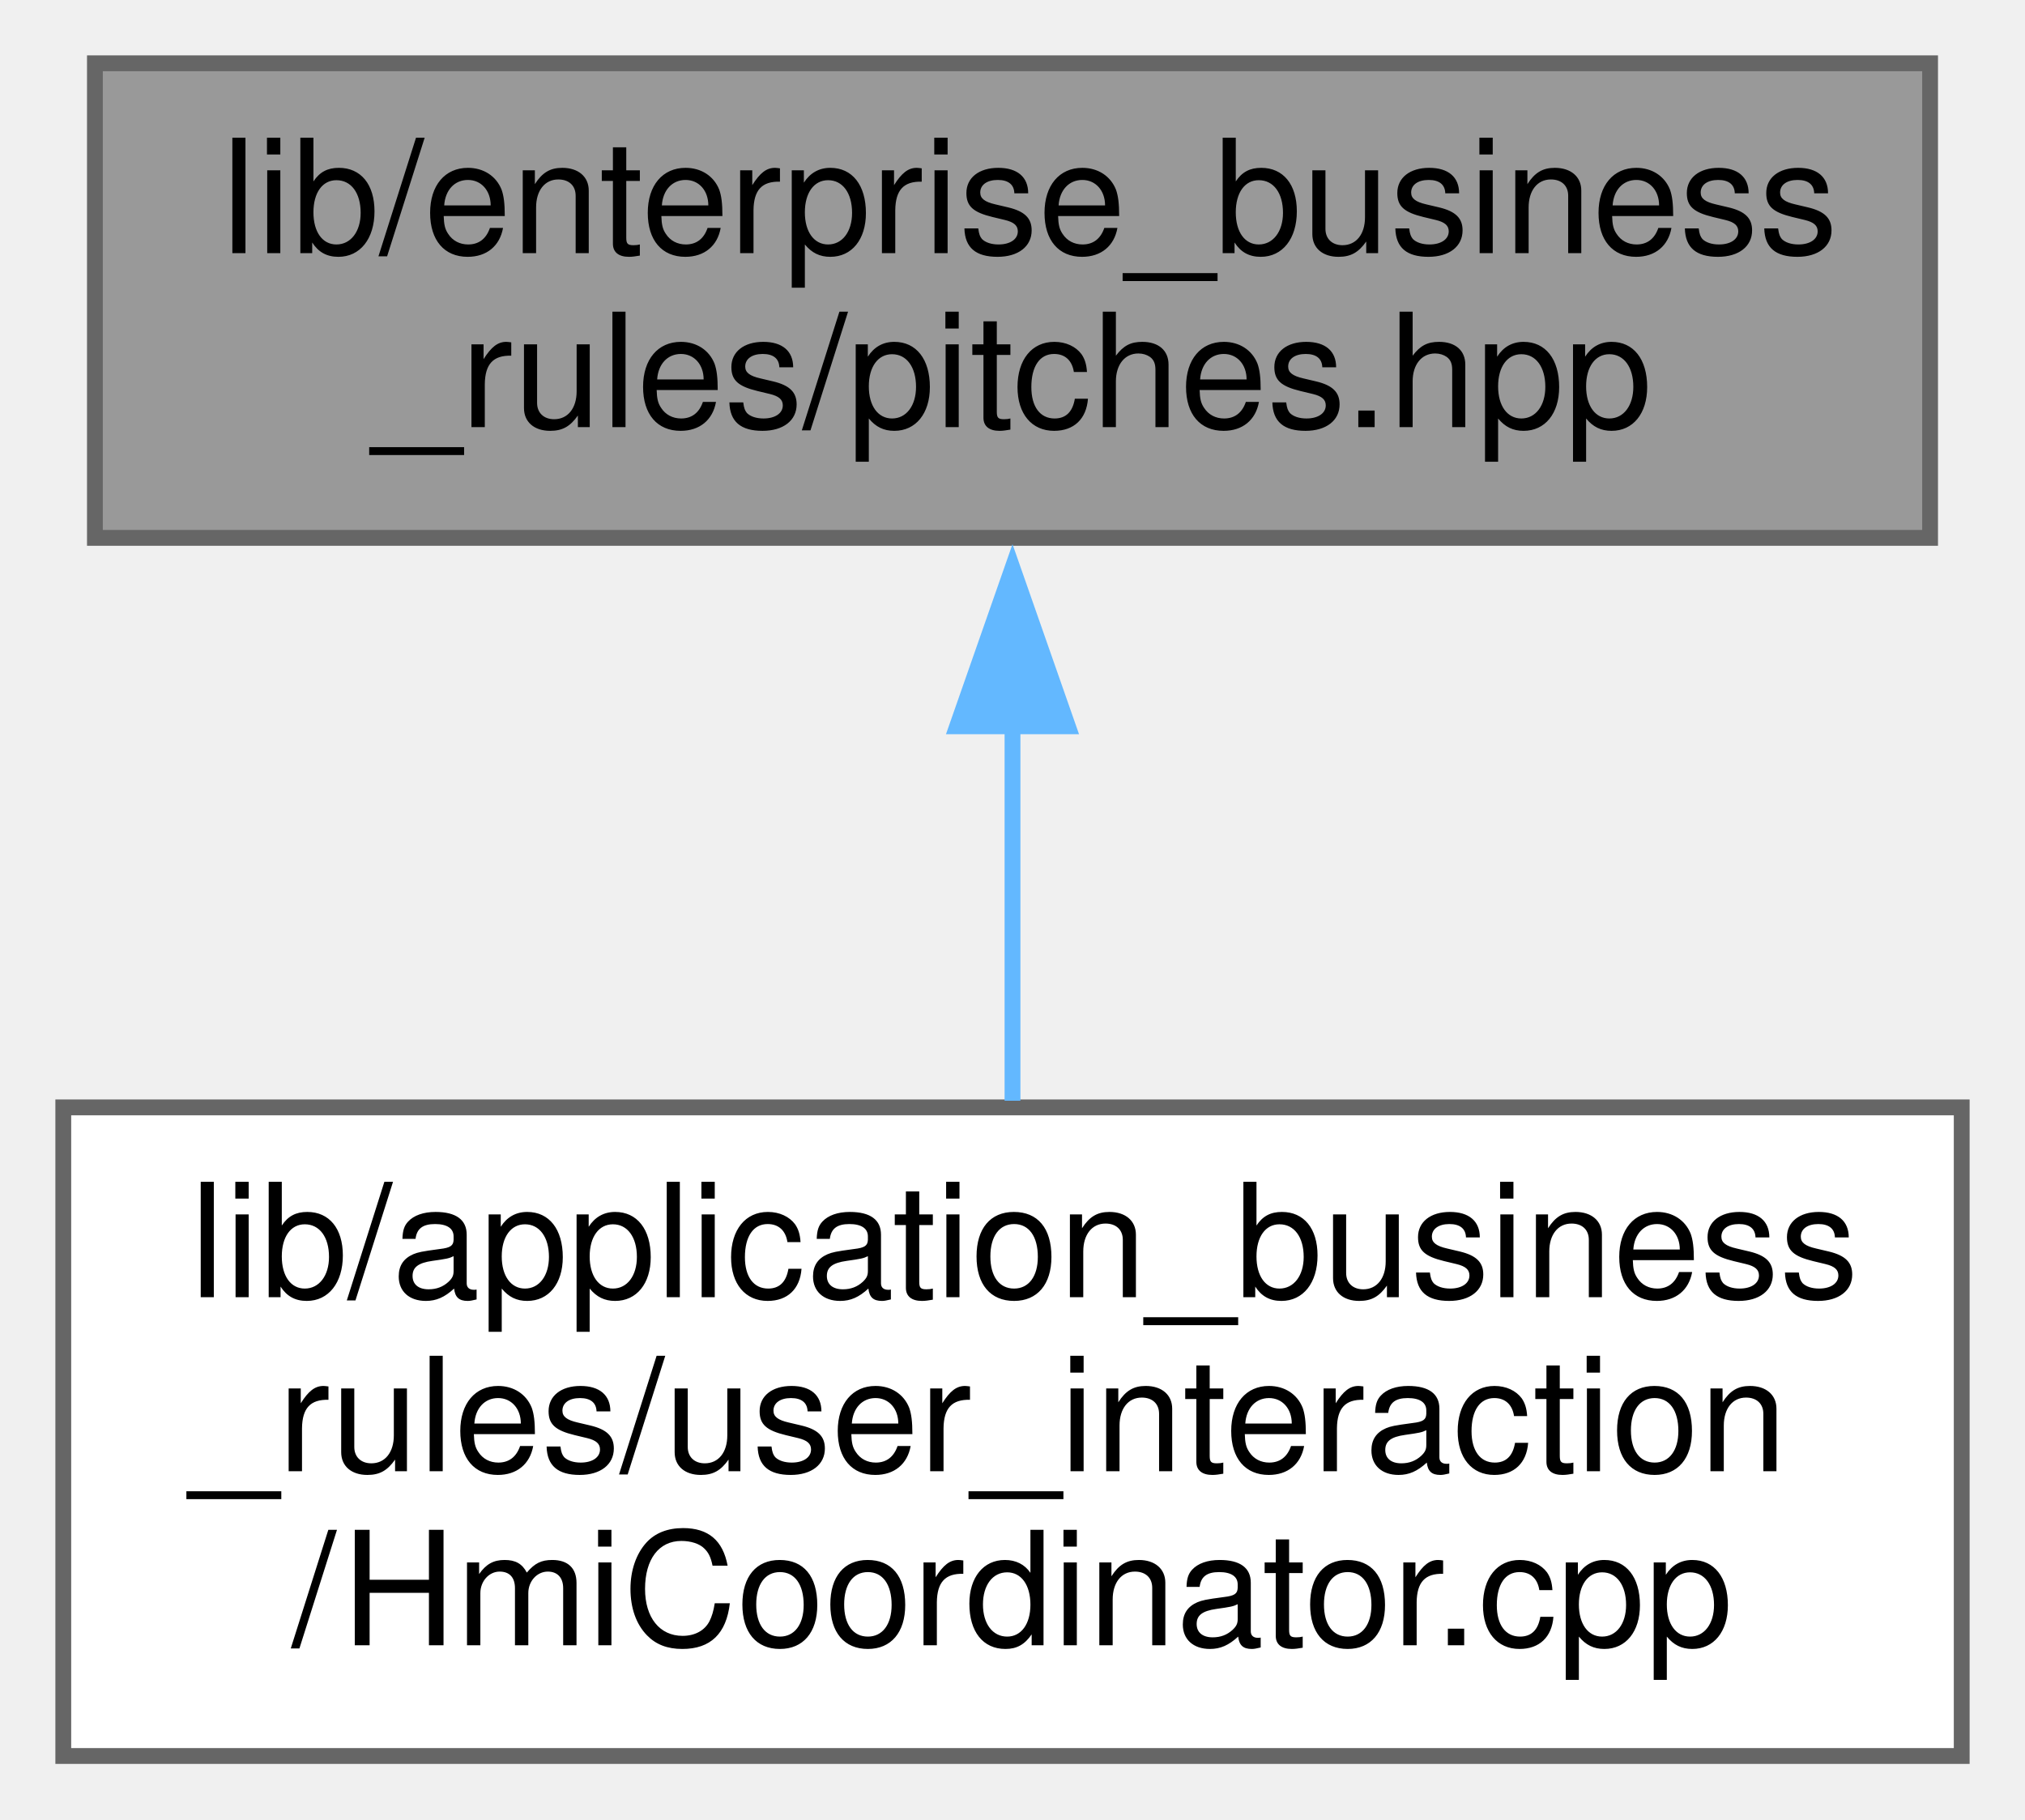
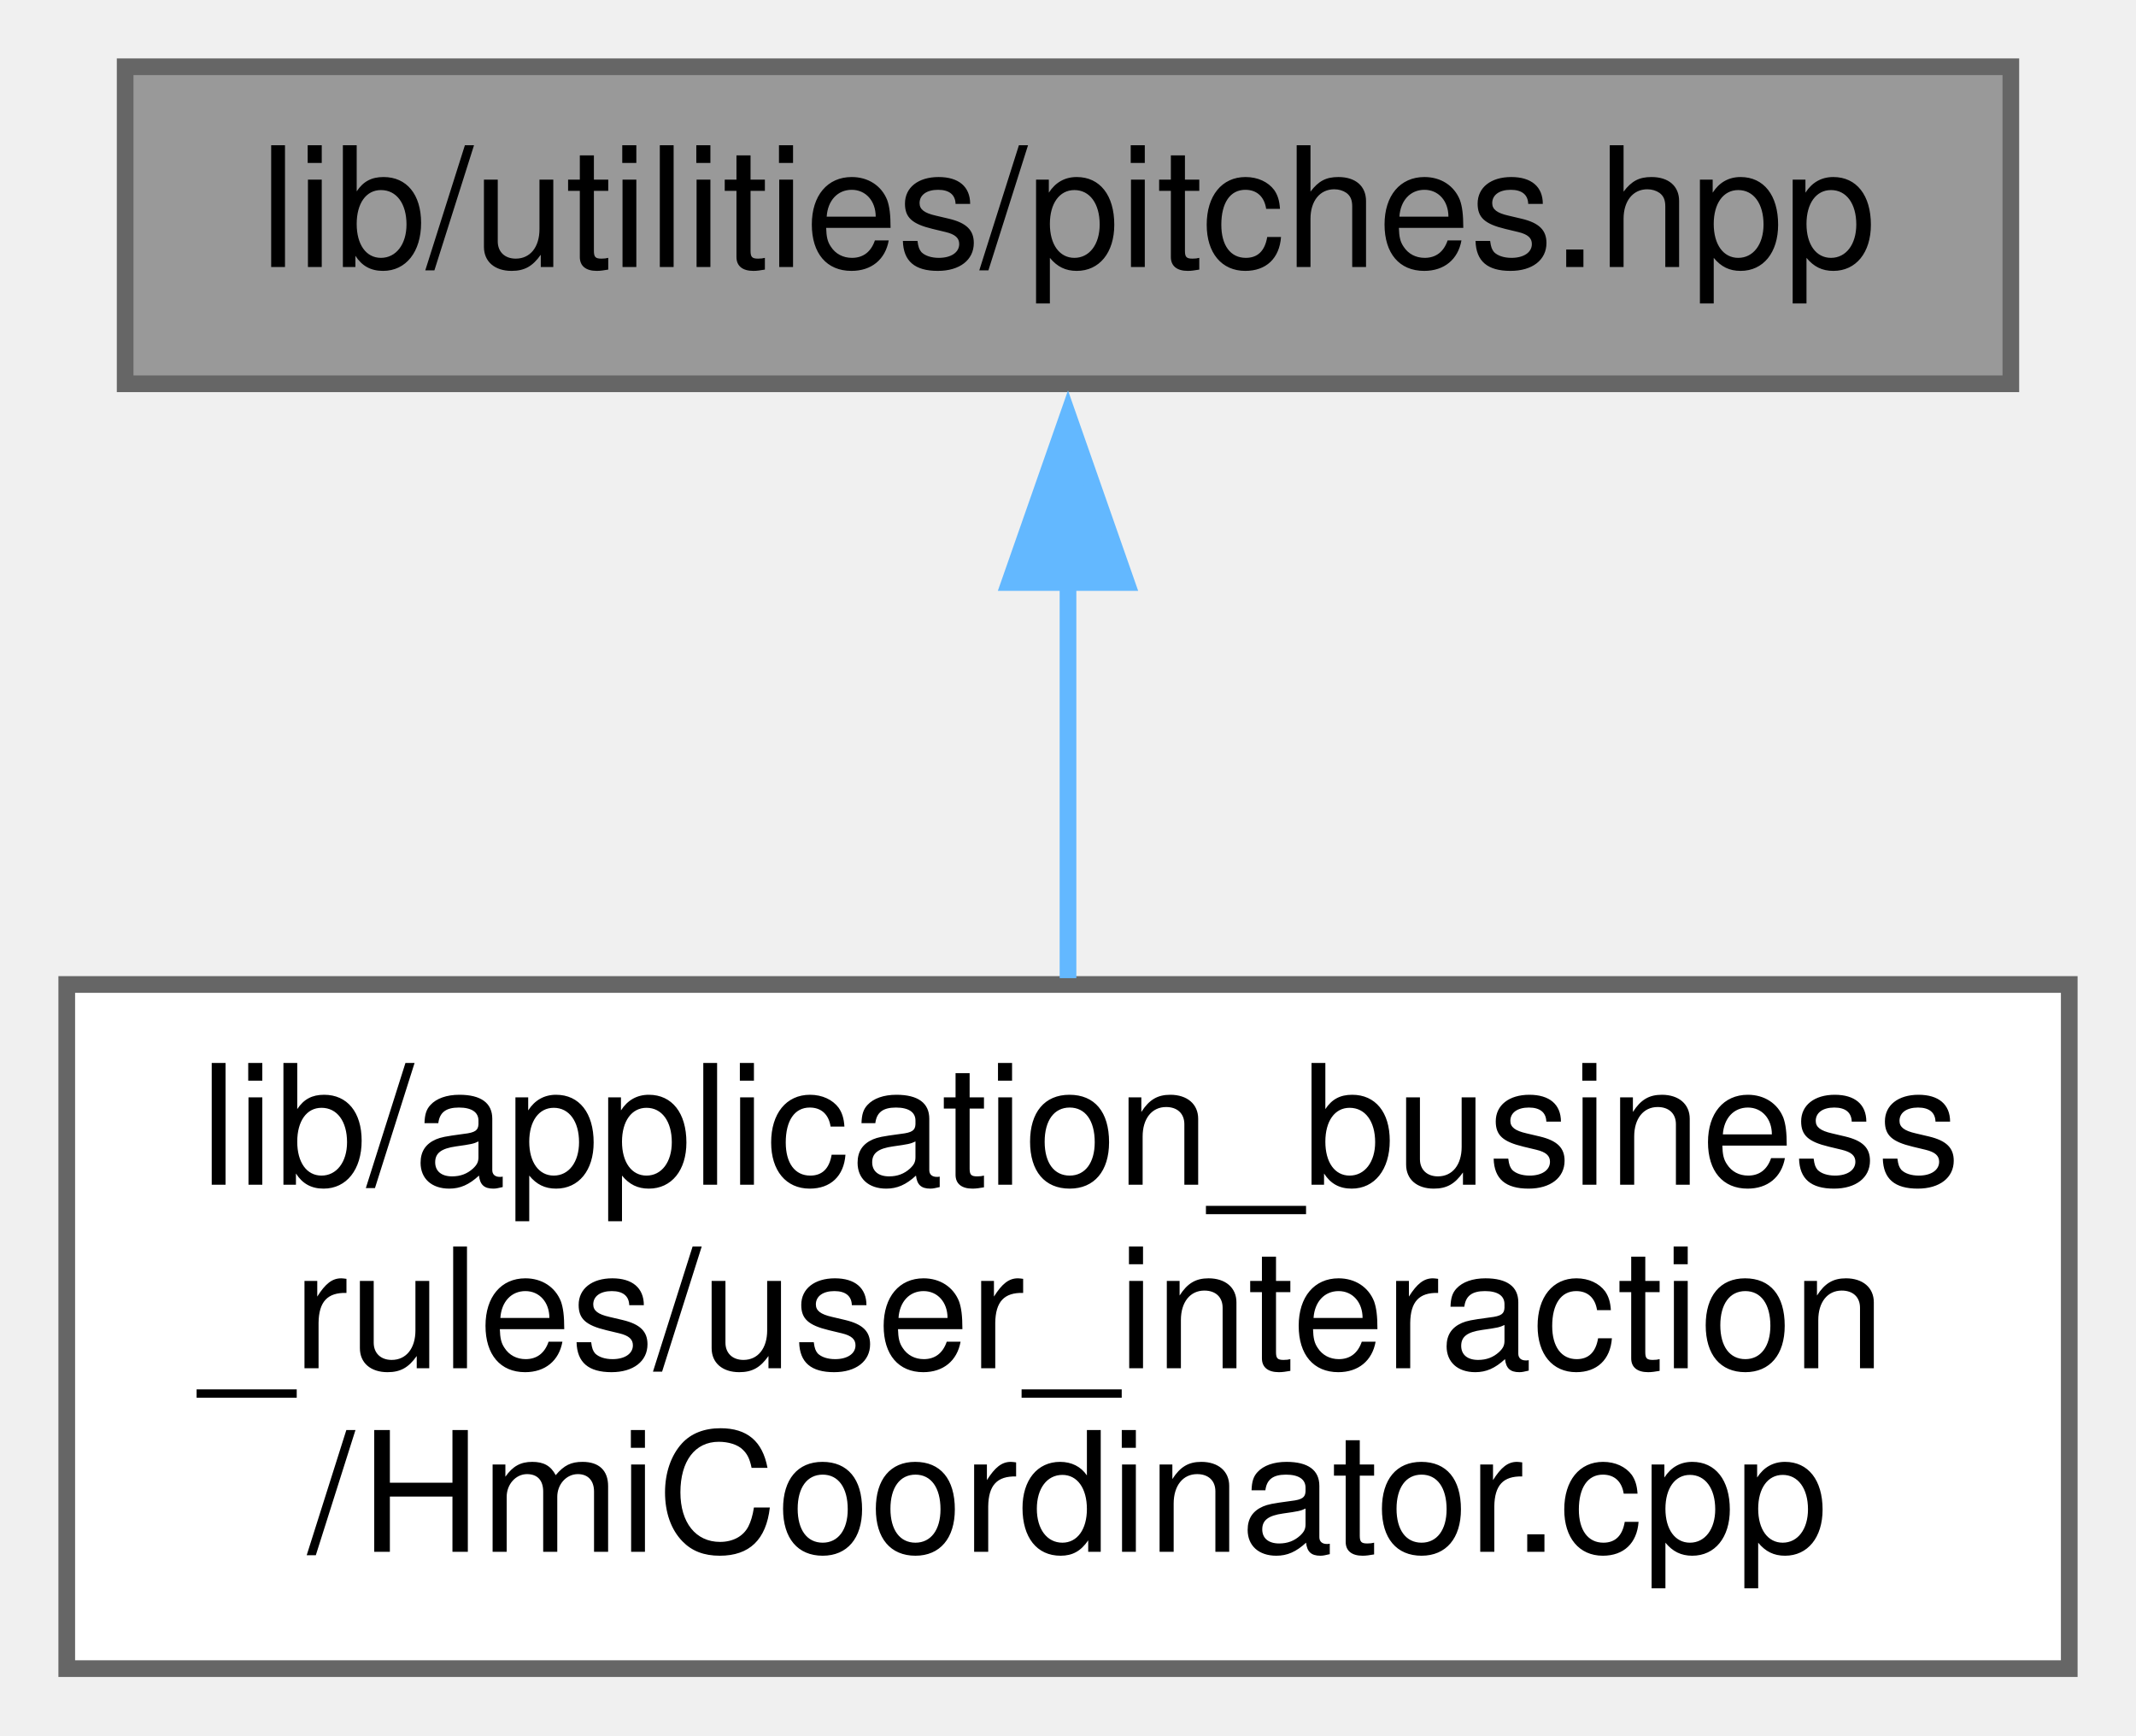
- <svg xmlns="http://www.w3.org/2000/svg" xmlns:xlink="http://www.w3.org/1999/xlink" width="128pt" height="115pt" viewBox="0.00 0.00 128.00 115.00">
-   <g id="graph0" class="graph" transform="scale(1 1) rotate(0) translate(4 111)">
+ <svg xmlns="http://www.w3.org/2000/svg" xmlns:xlink="http://www.w3.org/1999/xlink" width="128pt" height="104pt" viewBox="0.00 0.00 128.00 104.00">
+   <g id="graph0" class="graph" transform="scale(1 1) rotate(0) translate(4 100)">
    <g id="node1" class="node">
      <g id="a_node1">
        <a xlink:title=" ">
-           <polygon fill="#999999" stroke="#666666" points="118,-107 2,-107 2,-77 118,-77 118,-107" />
-           <text text-anchor="start" x="10" y="-95" font-family="Helvetica,sans-Serif" font-size="10.00">lib/enterprise_business</text>
-           <text text-anchor="middle" x="60" y="-84" font-family="Helvetica,sans-Serif" font-size="10.00">_rules/pitches.hpp</text>
+           <polygon fill="#999999" stroke="#666666" points="116.5,-96 3.5,-96 3.5,-77 116.5,-77 116.5,-96" />
+           <text text-anchor="middle" x="60" y="-84" font-family="Helvetica,sans-Serif" font-size="10.00">lib/utilities/pitches.hpp</text>
        </a>
      </g>
    </g>
    <g id="node2" class="node">
      <g id="a_node2">
        <a xlink:href="HmiCoordinator_8cpp.xhtml" target="_top" xlink:title=" ">
          <polygon fill="white" stroke="#666666" points="120,-41 0,-41 0,0 120,0 120,-41" />
          <text text-anchor="start" x="8" y="-29" font-family="Helvetica,sans-Serif" font-size="10.00">lib/application_business</text>
          <text text-anchor="start" x="8" y="-18" font-family="Helvetica,sans-Serif" font-size="10.00">_rules/user_interaction</text>
          <text text-anchor="middle" x="60" y="-7" font-family="Helvetica,sans-Serif" font-size="10.00">/HmiCoordinator.cpp</text>
        </a>
      </g>
    </g>
    <g id="edge1" class="edge">
-       <path fill="none" stroke="#63b8ff" d="M60,-65.36C60,-57.45 60,-48.87 60,-41.42" />
+       <path fill="none" stroke="#63b8ff" d="M60,-65.14C60,-57.54 60,-48.93 60,-41.38" />
      <polygon fill="#63b8ff" stroke="#63b8ff" points="56.5,-65.09 60,-75.09 63.5,-65.09 56.5,-65.09" />
    </g>
  </g>
</svg>
